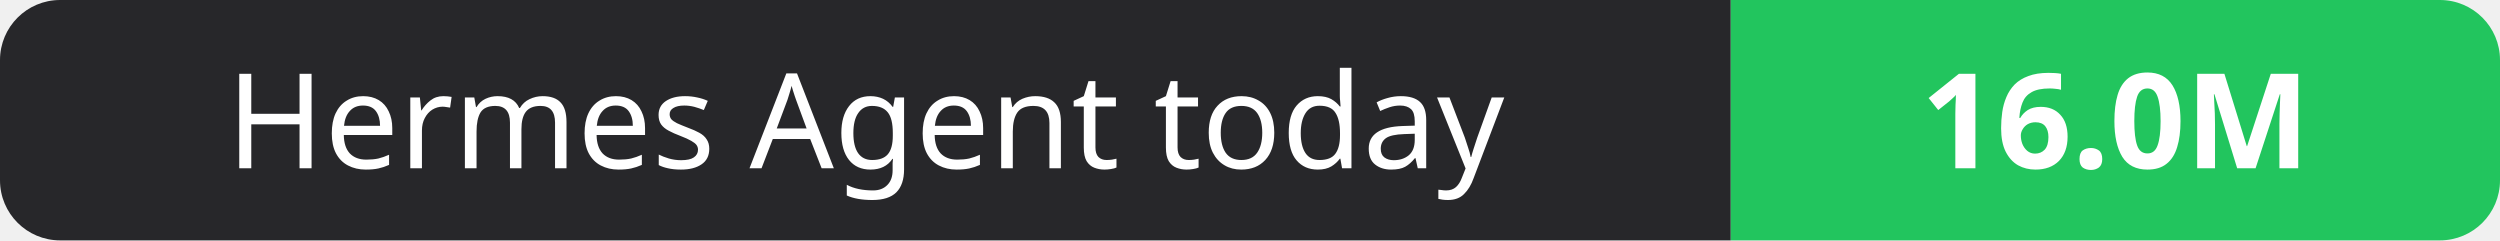
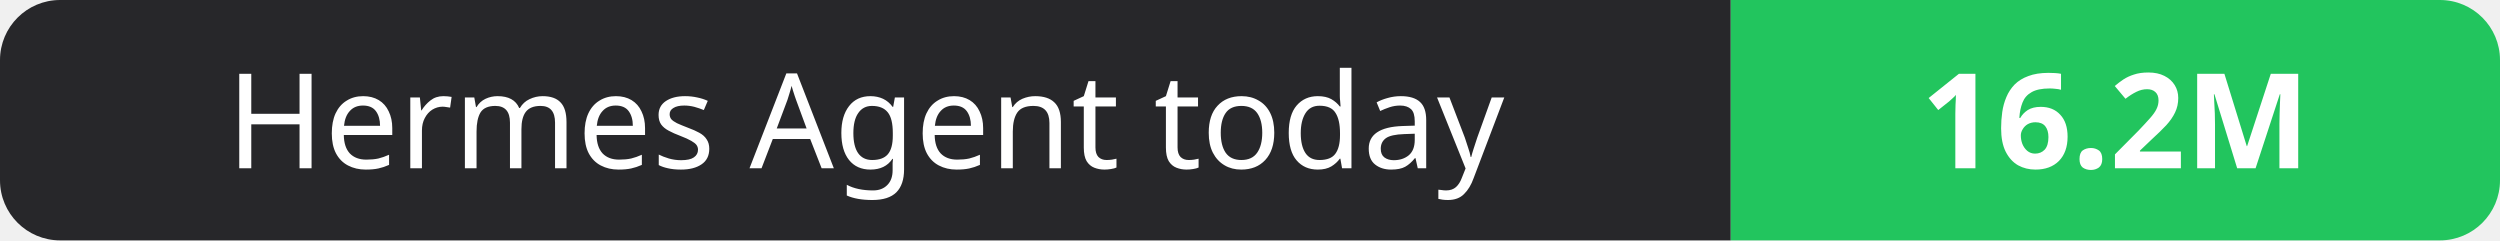
- <svg xmlns="http://www.w3.org/2000/svg" width="208" height="20" role="img" aria-label="Hermes Agent today: 16.0M">
+ <svg xmlns="http://www.w3.org/2000/svg" width="208" height="20" role="img" aria-label="Hermes Agent today: 16.2M">
  <clipPath id="r">
    <rect width="208" height="20" rx="5" fill="#fff" />
  </clipPath>
  <g clip-path="url(#r)">
    <rect width="144" height="20" fill="#27272a" />
    <rect x="144" width="64" height="20" fill="#22c55e" />
  </g>
  <g fill="#fff" text-anchor="middle" font-family="Verdana,Geneva,sans-serif" font-size="11">
    <text x="72.0" y="14">Hermes Agent today</text>
-     <text x="176.0" y="14" font-weight="700">16.0M</text>
+     <text x="176.0" y="14" font-weight="700">16.2M</text>
  </g>
</svg>
